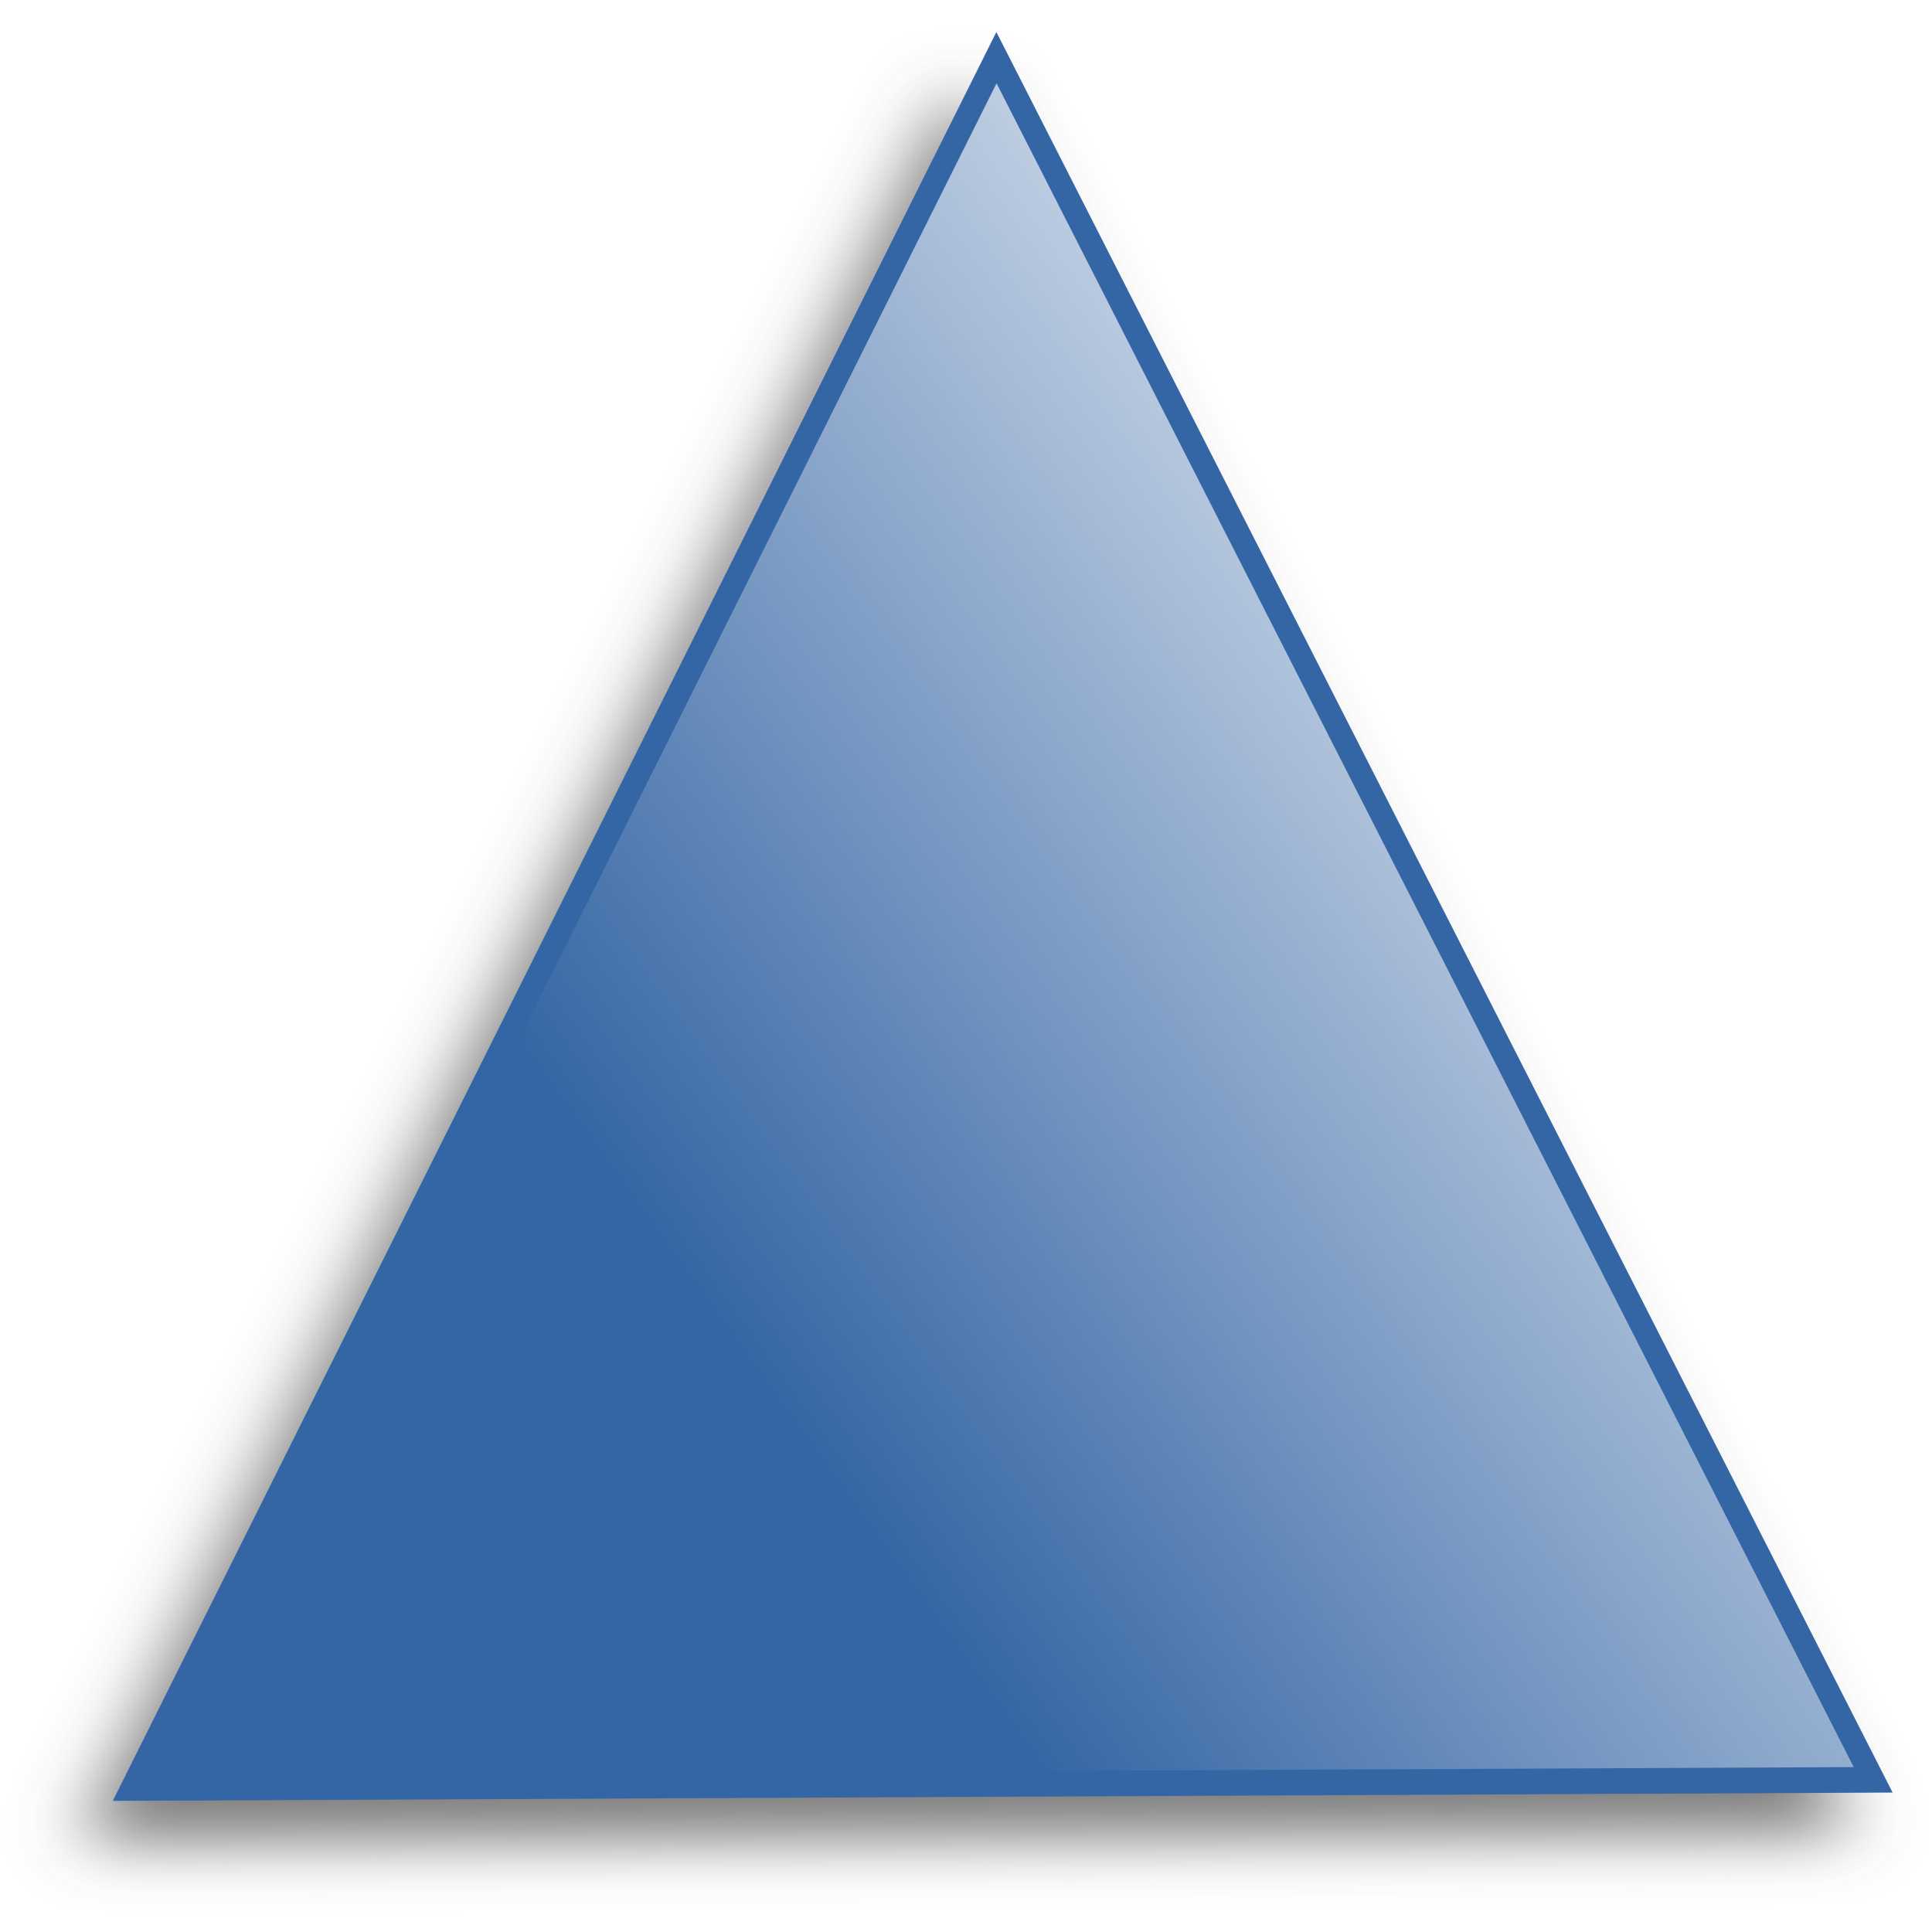
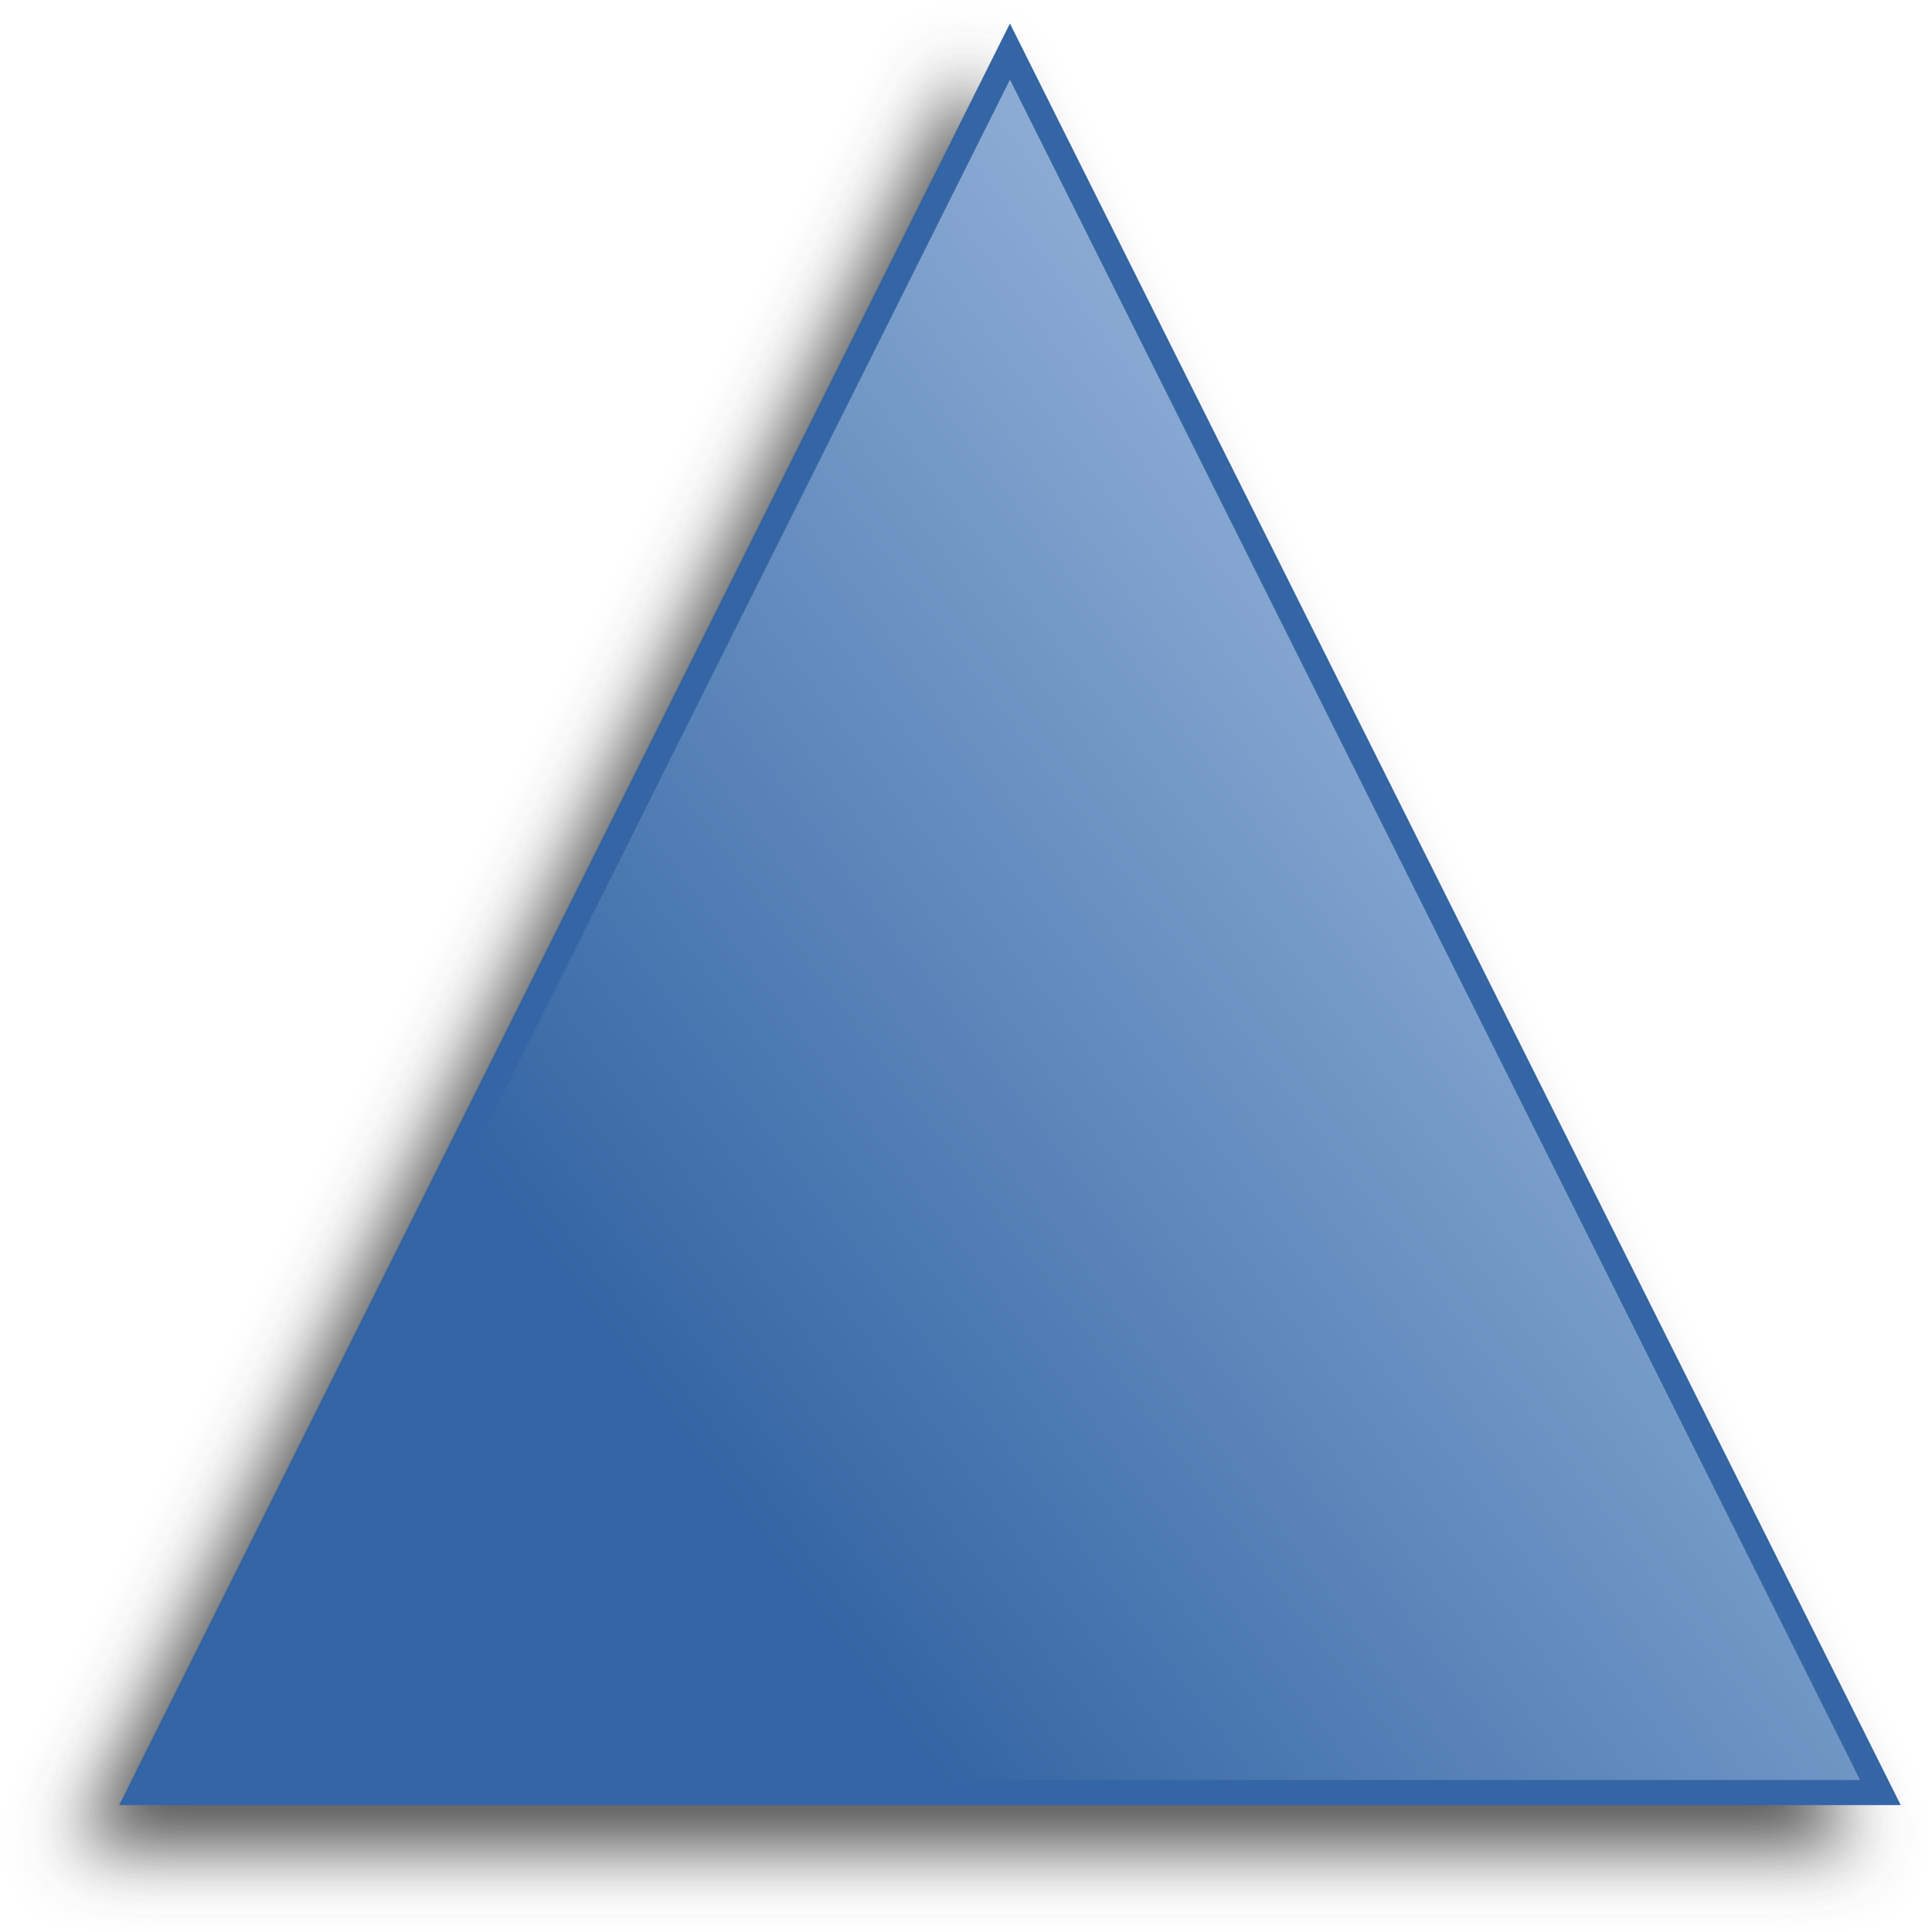
<svg xmlns="http://www.w3.org/2000/svg" xmlns:xlink="http://www.w3.org/1999/xlink" version="1.1" width="100" height="100" id="svg5020" viewBox="0 0 100 100" preserveAspectRatio="none">
  <defs id="defsTriangle">
-     <linearGradient xlink:href="#linearGradient14249" id="linearGradient17204" gradientUnits="userSpaceOnUse" x1="156.743" y1="109.453" x2="238.702" y2="62.176" />
-     <linearGradient id="linearGradient14249">
-       <stop offset="0" id="stop1" style="stop-color:#3465a4;stop-opacity:1" />
-       <stop offset="1" id="stop2" style="stop-color:#ffffff;stop-opacity:1" />
+     <filter x="-0.264" y="-0.292" width="1.527" height="1.584" color-interpolation-filters="sRGB" id="filter20257">
+       <feGaussianBlur stdDeviation="8.484" id="feGaussianBlur20259" />
+     </filter>
+     <linearGradient x1="302.366" y1="85.341" x2="273.785" y2="109.911" id="linearGradient20265" xlink:href="#linearGradient13263" gradientUnits="userSpaceOnUse" gradientTransform="translate(7.020117,-1.002874)" />
+     <linearGradient id="linearGradient13263">
+       <stop id="stop1" style="stop-color:#a9c3e4;stop-opacity:1" offset="0" />
+       <stop id="stop2" style="stop-color:#3465a4;stop-opacity:1" offset="1" />
    </linearGradient>
-     <linearGradient y2="62.176" x2="238.702" y1="109.453" x1="156.743" gradientUnits="userSpaceOnUse" id="linearGradient4244" xlink:href="#linearGradient14249" />
-     <filter id="filter3278" width="1.5" height="1.5" x="-.25" y="-.25">
-       <feGaussianBlur id="feGaussianBlur3280" in="SourceAlpha" stdDeviation="2" result="blur" />
-       <feColorMatrix id="feColorMatrix3282" result="bluralpha" type="matrix" values="1 0 0 0 0 0 1 0 0 0 0 0 1 0 0 0 0 0 0.8 0 " />
-       <feOffset id="feOffset3284" in="bluralpha" dx="-3" dy="5" result="offsetBlur" />
-       <feMerge id="feMerge3286">
-         <feMergeNode id="feMergeNode3288" in="offsetBlur" />
-         <feMergeNode id="feMergeNode3290" in="SourceGraphic" />
-       </feMerge>
+     <linearGradient xlink:href="#linearGradient13263" id="linearGradient3895" gradientUnits="userSpaceOnUse" gradientTransform="translate(7.020117,-1.002874)" x1="302.366" y1="85.341" x2="273.785" y2="109.911" />
+     <linearGradient xlink:href="#linearGradient13263" id="linearGradient3903" gradientUnits="userSpaceOnUse" gradientTransform="translate(7.020117,-1.002874)" x1="302.366" y1="85.341" x2="273.785" y2="109.911" />
+     <linearGradient xlink:href="#linearGradient13263" id="linearGradient3910" gradientUnits="userSpaceOnUse" gradientTransform="translate(7.020117,-1.002874)" x1="302.366" y1="85.341" x2="273.785" y2="109.911" />
+     <linearGradient xlink:href="#linearGradient13263" id="linearGradient3913" gradientUnits="userSpaceOnUse" gradientTransform="matrix(1.035307,0,0,1.148662,-226.3958,-83.99919)" x1="302.366" y1="85.341" x2="273.785" y2="109.911" />
+     <linearGradient xlink:href="#linearGradient13263" id="linearGradient3930" gradientUnits="userSpaceOnUse" gradientTransform="matrix(1.035307,0,0,1.148662,-226.3958,-83.99919)" x1="302.366" y1="85.341" x2="273.785" y2="109.911" />
+     <linearGradient xlink:href="#linearGradient13263" id="linearGradient3937" gradientUnits="userSpaceOnUse" gradientTransform="matrix(1.222333,0,0,1.356165,-277.2053,-108.6609)" x1="302.366" y1="85.341" x2="273.785" y2="109.911" />
+     <linearGradient xlink:href="#linearGradient13263" id="linearGradient3944" gradientUnits="userSpaceOnUse" gradientTransform="matrix(1.222333,0,0,1.356165,-277.2053,-108.6609)" x1="302.366" y1="85.341" x2="273.785" y2="109.911" />
+     <linearGradient xlink:href="#linearGradient13263" id="linearGradient3949" gradientUnits="userSpaceOnUse" gradientTransform="matrix(1.234087,0,0,1.369206,-280.0907,-109.8409)" x1="302.366" y1="85.341" x2="273.785" y2="109.911" />
+     <linearGradient xlink:href="#linearGradient13263" id="linearGradient3967" gradientUnits="userSpaceOnUse" gradientTransform="matrix(1.234087,0,0,1.369206,-280.0907,-109.8409)" x1="302.366" y1="85.341" x2="273.785" y2="109.911" />
+     <linearGradient xlink:href="#linearGradient13263" id="linearGradient3975" gradientUnits="userSpaceOnUse" gradientTransform="matrix(1.234087,0,0,1.369206,-280.0907,-109.8409)" x1="302.366" y1="85.341" x2="273.785" y2="109.911" />
+     <linearGradient xlink:href="#linearGradient13263" id="linearGradient3981" gradientUnits="userSpaceOnUse" gradientTransform="matrix(1.234087,0,0,1.369206,-280.0907,-109.8409)" x1="302.366" y1="85.341" x2="273.785" y2="109.911" />
+     <linearGradient xlink:href="#linearGradient13263" id="linearGradient3984" gradientUnits="userSpaceOnUse" gradientTransform="matrix(1.182314,0,0,1.311764,-268.3319,-100.7872)" x1="302.366" y1="85.341" x2="273.785" y2="109.911" />
+     <filter id="filter3991">
+       <feGaussianBlur stdDeviation="1.577" id="feGaussianBlur3993" />
    </filter>
-     <linearGradient xlink:href="#linearGradient14249" id="linearGradient3768" gradientUnits="userSpaceOnUse" x1="156.743" y1="109.453" x2="238.702" y2="62.176" />
-     <linearGradient xlink:href="#linearGradient14249" id="linearGradient3771" gradientUnits="userSpaceOnUse" x1="156.743" y1="109.453" x2="238.702" y2="62.176" />
-     <linearGradient xlink:href="#linearGradient14249" id="linearGradient3790" gradientUnits="userSpaceOnUse" x1="156.743" y1="109.453" x2="238.702" y2="62.176" />
-     <linearGradient xlink:href="#linearGradient14249" id="linearGradient3798" gradientUnits="userSpaceOnUse" x1="156.743" y1="109.453" x2="238.702" y2="62.176" />
-     <linearGradient xlink:href="#linearGradient14249" id="linearGradient3806" gradientUnits="userSpaceOnUse" x1="156.743" y1="109.453" x2="238.702" y2="62.176" />
-     <linearGradient xlink:href="#linearGradient14249" id="linearGradient3812" gradientUnits="userSpaceOnUse" x1="156.743" y1="109.453" x2="238.702" y2="62.176" />
-     <linearGradient xlink:href="#linearGradient14249" id="linearGradient3816" gradientUnits="userSpaceOnUse" x1="156.743" y1="109.453" x2="238.702" y2="62.176" />
-     <filter id="filter3834">
-       <feGaussianBlur stdDeviation="2.277" id="feGaussianBlur3836" />
-     </filter>
-     <linearGradient xlink:href="#linearGradient14249" id="linearGradient3842" gradientUnits="userSpaceOnUse" x1="156.743" y1="109.453" x2="238.702" y2="62.176" />
+     <linearGradient xlink:href="#linearGradient13263" id="linearGradient3999" gradientUnits="userSpaceOnUse" gradientTransform="matrix(1.182314,0,0,1.311764,-268.3319,-100.7872)" x1="302.366" y1="85.341" x2="273.785" y2="109.911" />
+     <linearGradient xlink:href="#linearGradient13263" id="linearGradient3780" gradientUnits="userSpaceOnUse" gradientTransform="matrix(1.182314,0,0,1.311764,-266.0894,-103.0296)" x1="302.366" y1="85.341" x2="273.785" y2="109.911" />
+     <linearGradient xlink:href="#linearGradient13263" id="linearGradient3790" gradientUnits="userSpaceOnUse" gradientTransform="matrix(1.182314,0,0,1.311764,-266.0894,-103.0296)" x1="301.298" y1="96.894" x2="255.092" y2="135.425" />
  </defs>
-   <rect width="100" height="100" x="0" y="-1.744742e-008" id="border" style="fill:none;stroke:none" />
-   <g id="triangle" transform="matrix(0.9945149,0,0,0.9945149,2.374449,-1.837526)">
-     <path transform="matrix(0.7313118,-0.140473,0.1226967,0.8372641,-93.36147,6.197378)" d="M 230.47,146.792 109.874,127.066 187.255,32.49 z" id="shadow" style="fill:#808080;fill-opacity:1;stroke:#555555;stroke-width:1;stroke-miterlimit:4;stroke-opacity:1;stroke-dasharray:none;filter:url(#filter3834)" />
-     <path style="fill:url(#linearGradient3842);fill-opacity:1;stroke:#3465a4;stroke-width:1.572;stroke-miterlimit:4;stroke-opacity:1;stroke-dasharray:none" id="elementWithGradient" d="M 230.47,146.792 109.874,127.066 187.255,32.49 z" transform="matrix(0.7313118,-0.140473,0.1226967,0.8372641,-91.45474,3.950368)" />
+   <g id="triangle">
+     <rect style="opacity:0.643;fill:none;stroke:none" id="border" y="0.01" x="-0.01" height="100" width="100" />
+     <path id="shadow" d="m 50.383,10.583 39.429,78.858 -78.858,0 z" style="fill:#555555;fill-opacity:1;stroke:#555555;stroke-width:1.138;stroke-miterlimit:4;stroke-opacity:1;filter:url(#filter3991)" transform="matrix(1.141993,0,0,1.141993,-7.547001,-7.103127)" />
+     <path id="elementWithGradient" d="m 52.274,2.669 45.057,90.114 -90.114,0 z" style="fill:url(#linearGradient3790);fill-opacity:1;stroke:#3465a4;stroke-width:1.3;stroke-miterlimit:4;stroke-opacity:1" />
  </g>
</svg>
